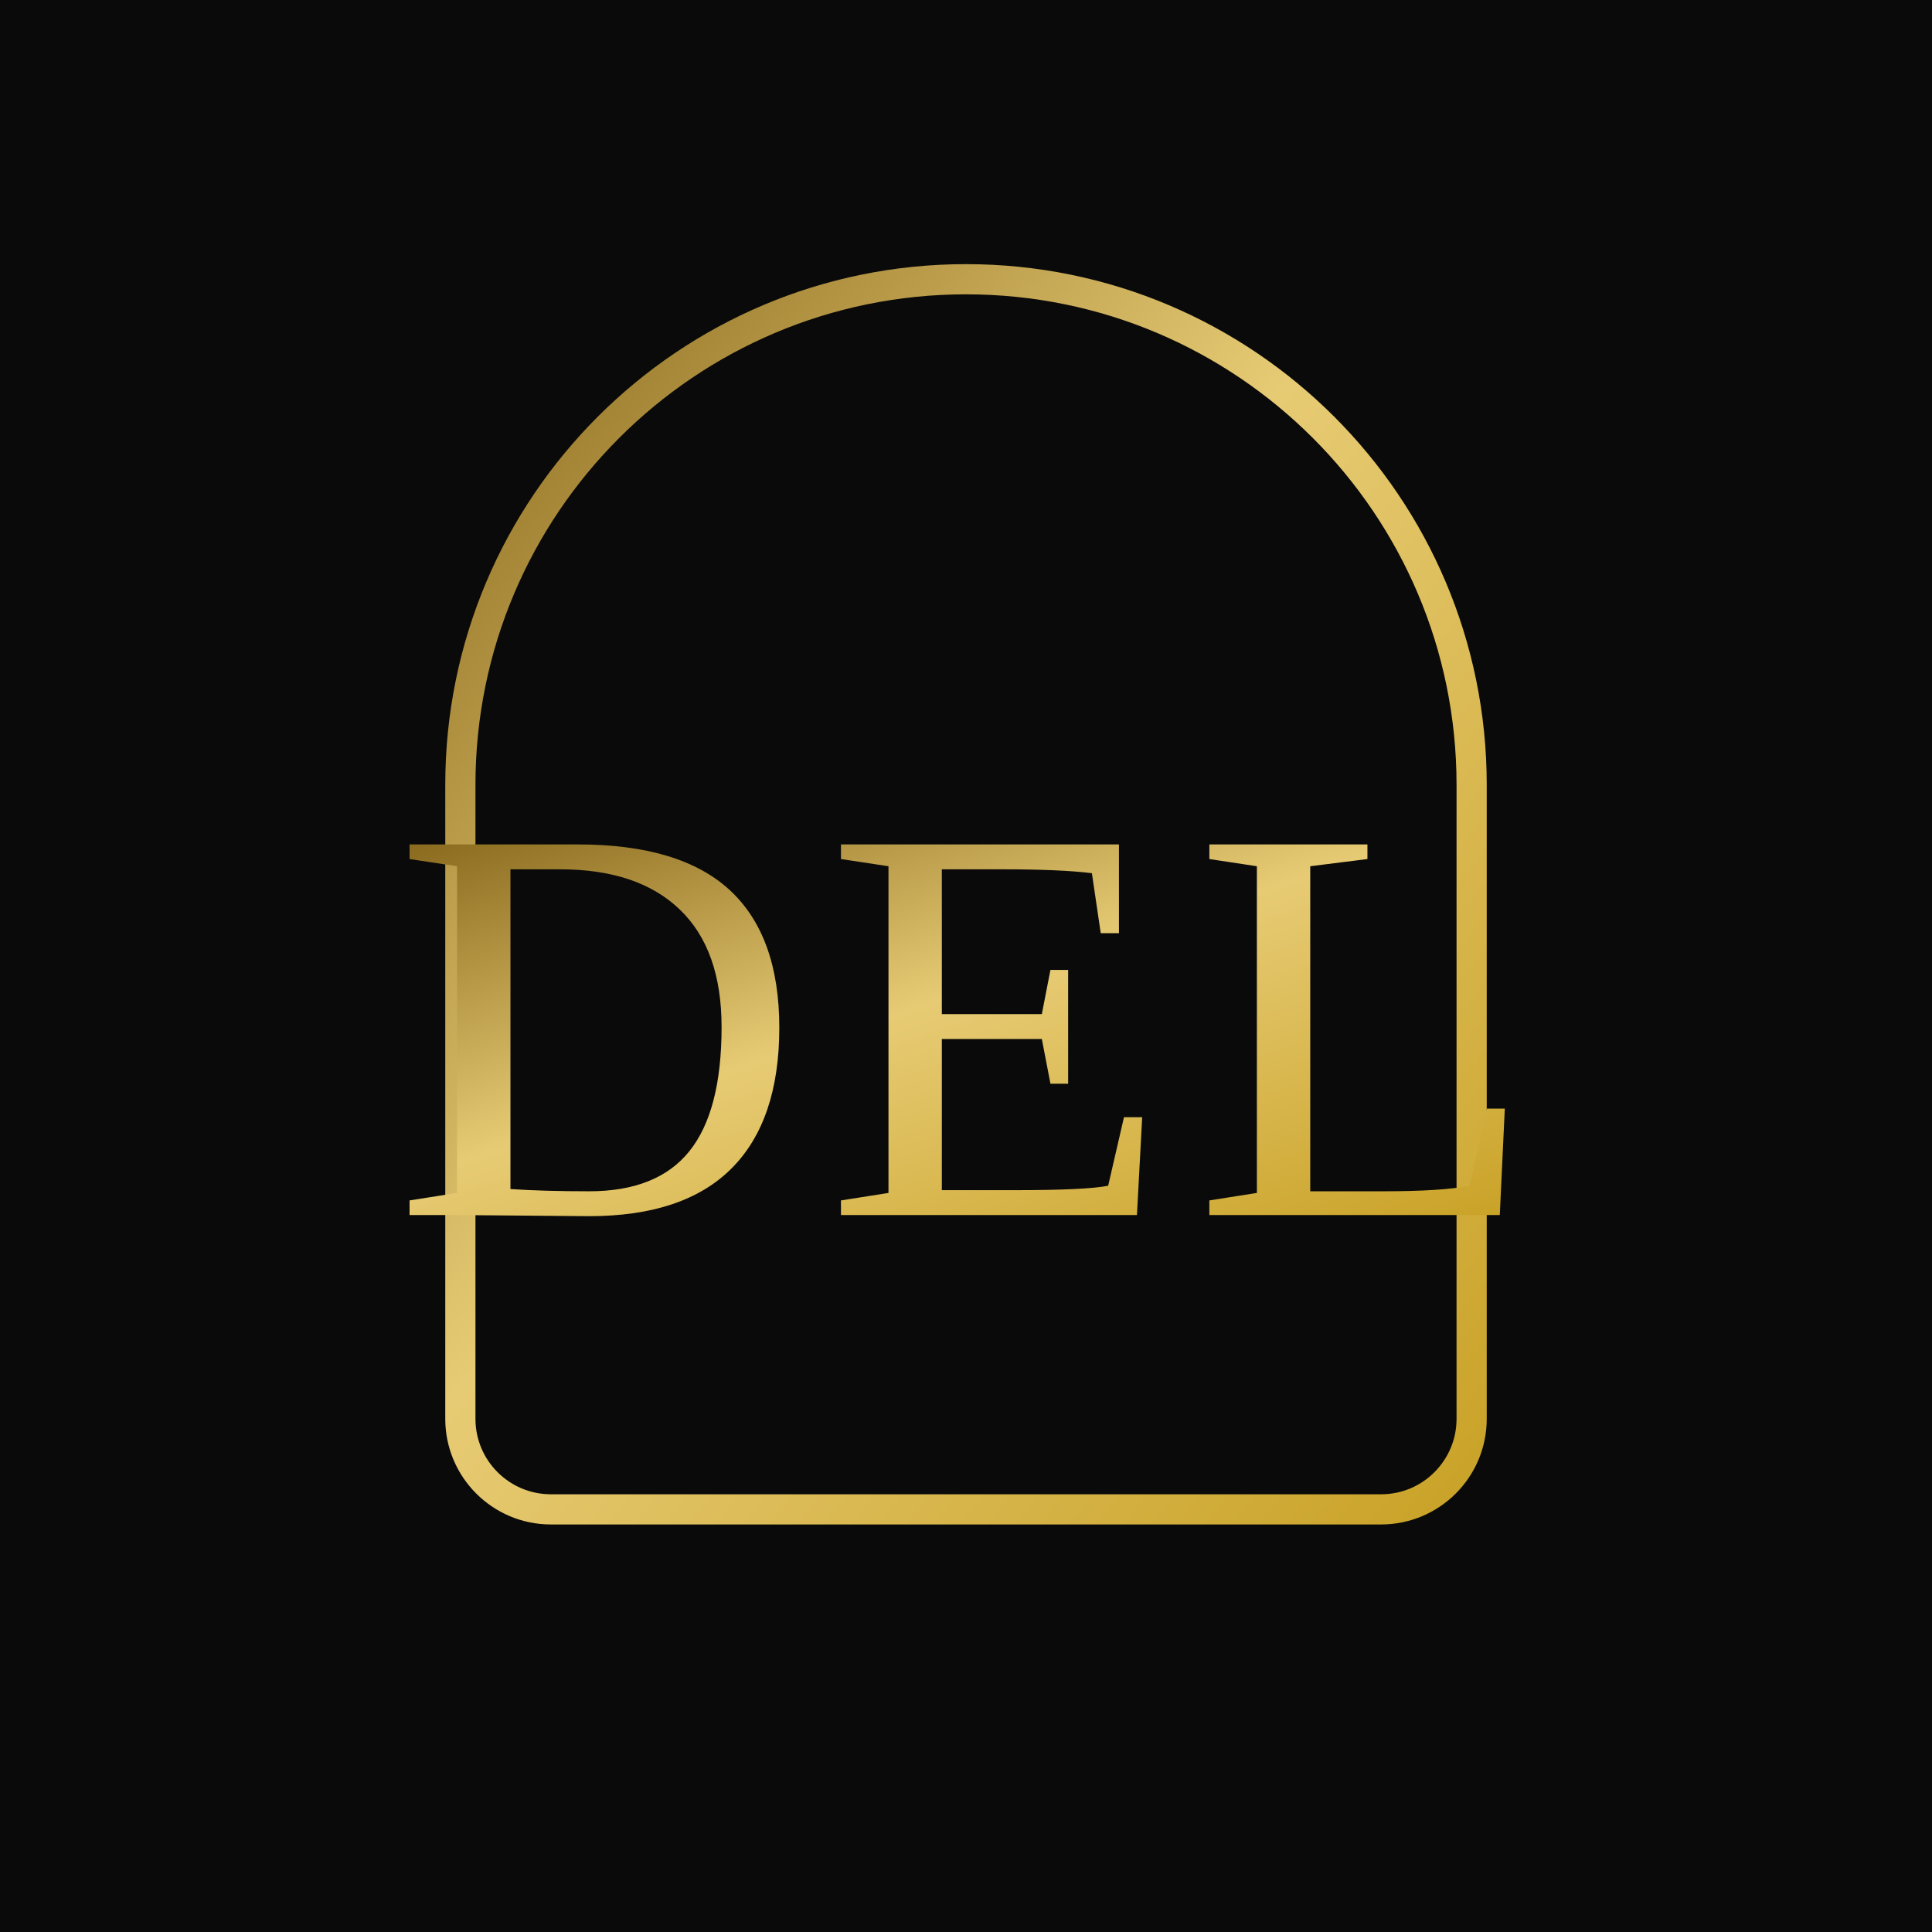
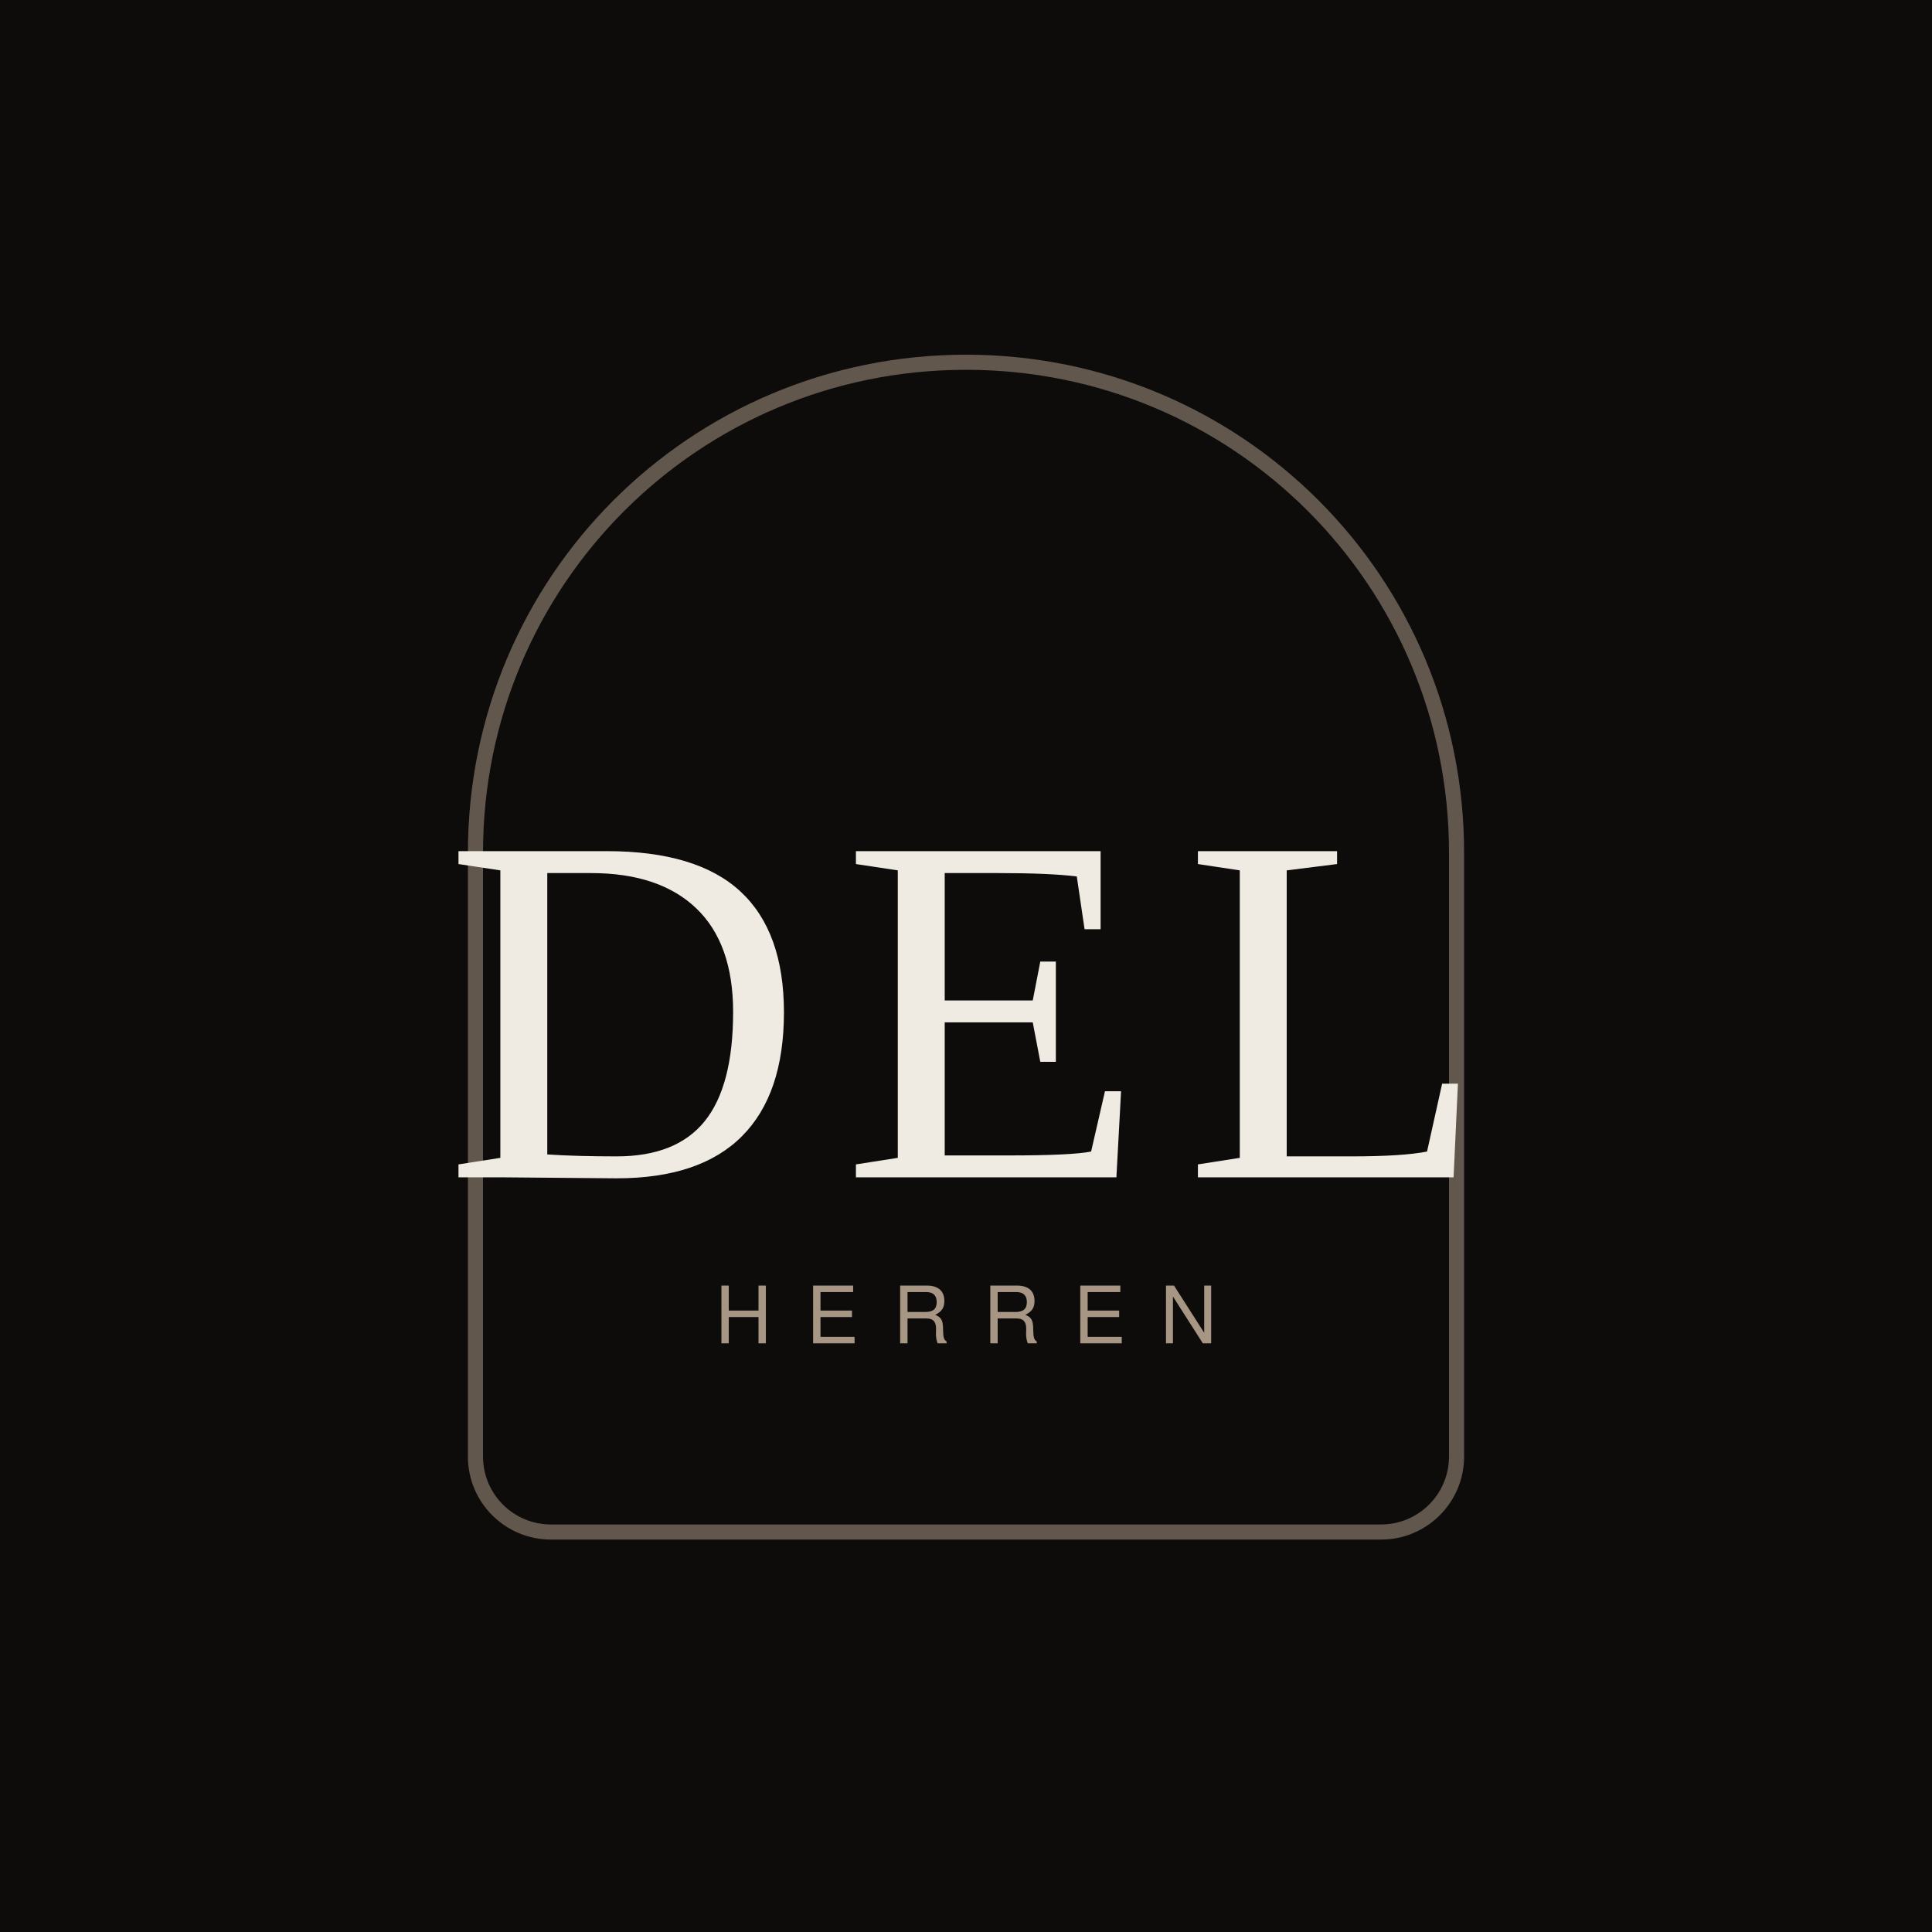
<svg xmlns="http://www.w3.org/2000/svg" viewBox="0 0 512 512" width="64" height="64">
-   <defs>
-     <linearGradient id="brass" x1="0" y1="0" x2="1" y2="1">
-       <stop offset="0%" stop-color="#8A6A1E" />
-       <stop offset="45%" stop-color="#E7CB74" />
-       <stop offset="100%" stop-color="#C9A227" />
-     </linearGradient>
-   </defs>
-   <rect width="512" height="512" fill="#0A0A0A" />
-   <path d="M256 74 c74 0 134 60 134 134 v168 a24 24 0 0 1 -24 24 H146 a24 24 0 0 1 -24 -24 V208 c0 -74 60 -134 134 -134 z" fill="none" stroke="url(#brass)" stroke-width="8" />
-   <text x="256" y="322" font-family="Georgia, 'Times New Roman', serif" font-size="150" letter-spacing="6" text-anchor="middle" fill="url(#brass)">DEL</text>
+   <rect width="512" height="512" fill="#0D0C0B" />
+   <path d="M256 96 c72 0 130 58 130 130 v160 a20 20 0 0 1 -20 20 H146 a20 20 0 0 1 -20 -20 V226 c0 -72 58 -130 130 -130 z" fill="none" stroke="#A89684" stroke-width="4" opacity="0.55" />
+   <text x="256" y="312" font-family="Georgia, 'Times New Roman', serif" font-size="132" letter-spacing="10" text-anchor="middle" fill="#EFEBE3">DEL</text>
+   <text x="256" y="356" font-family="Helvetica, Arial, sans-serif" font-size="21" letter-spacing="9" text-anchor="middle" fill="#A89684">HERREN</text>
</svg>
